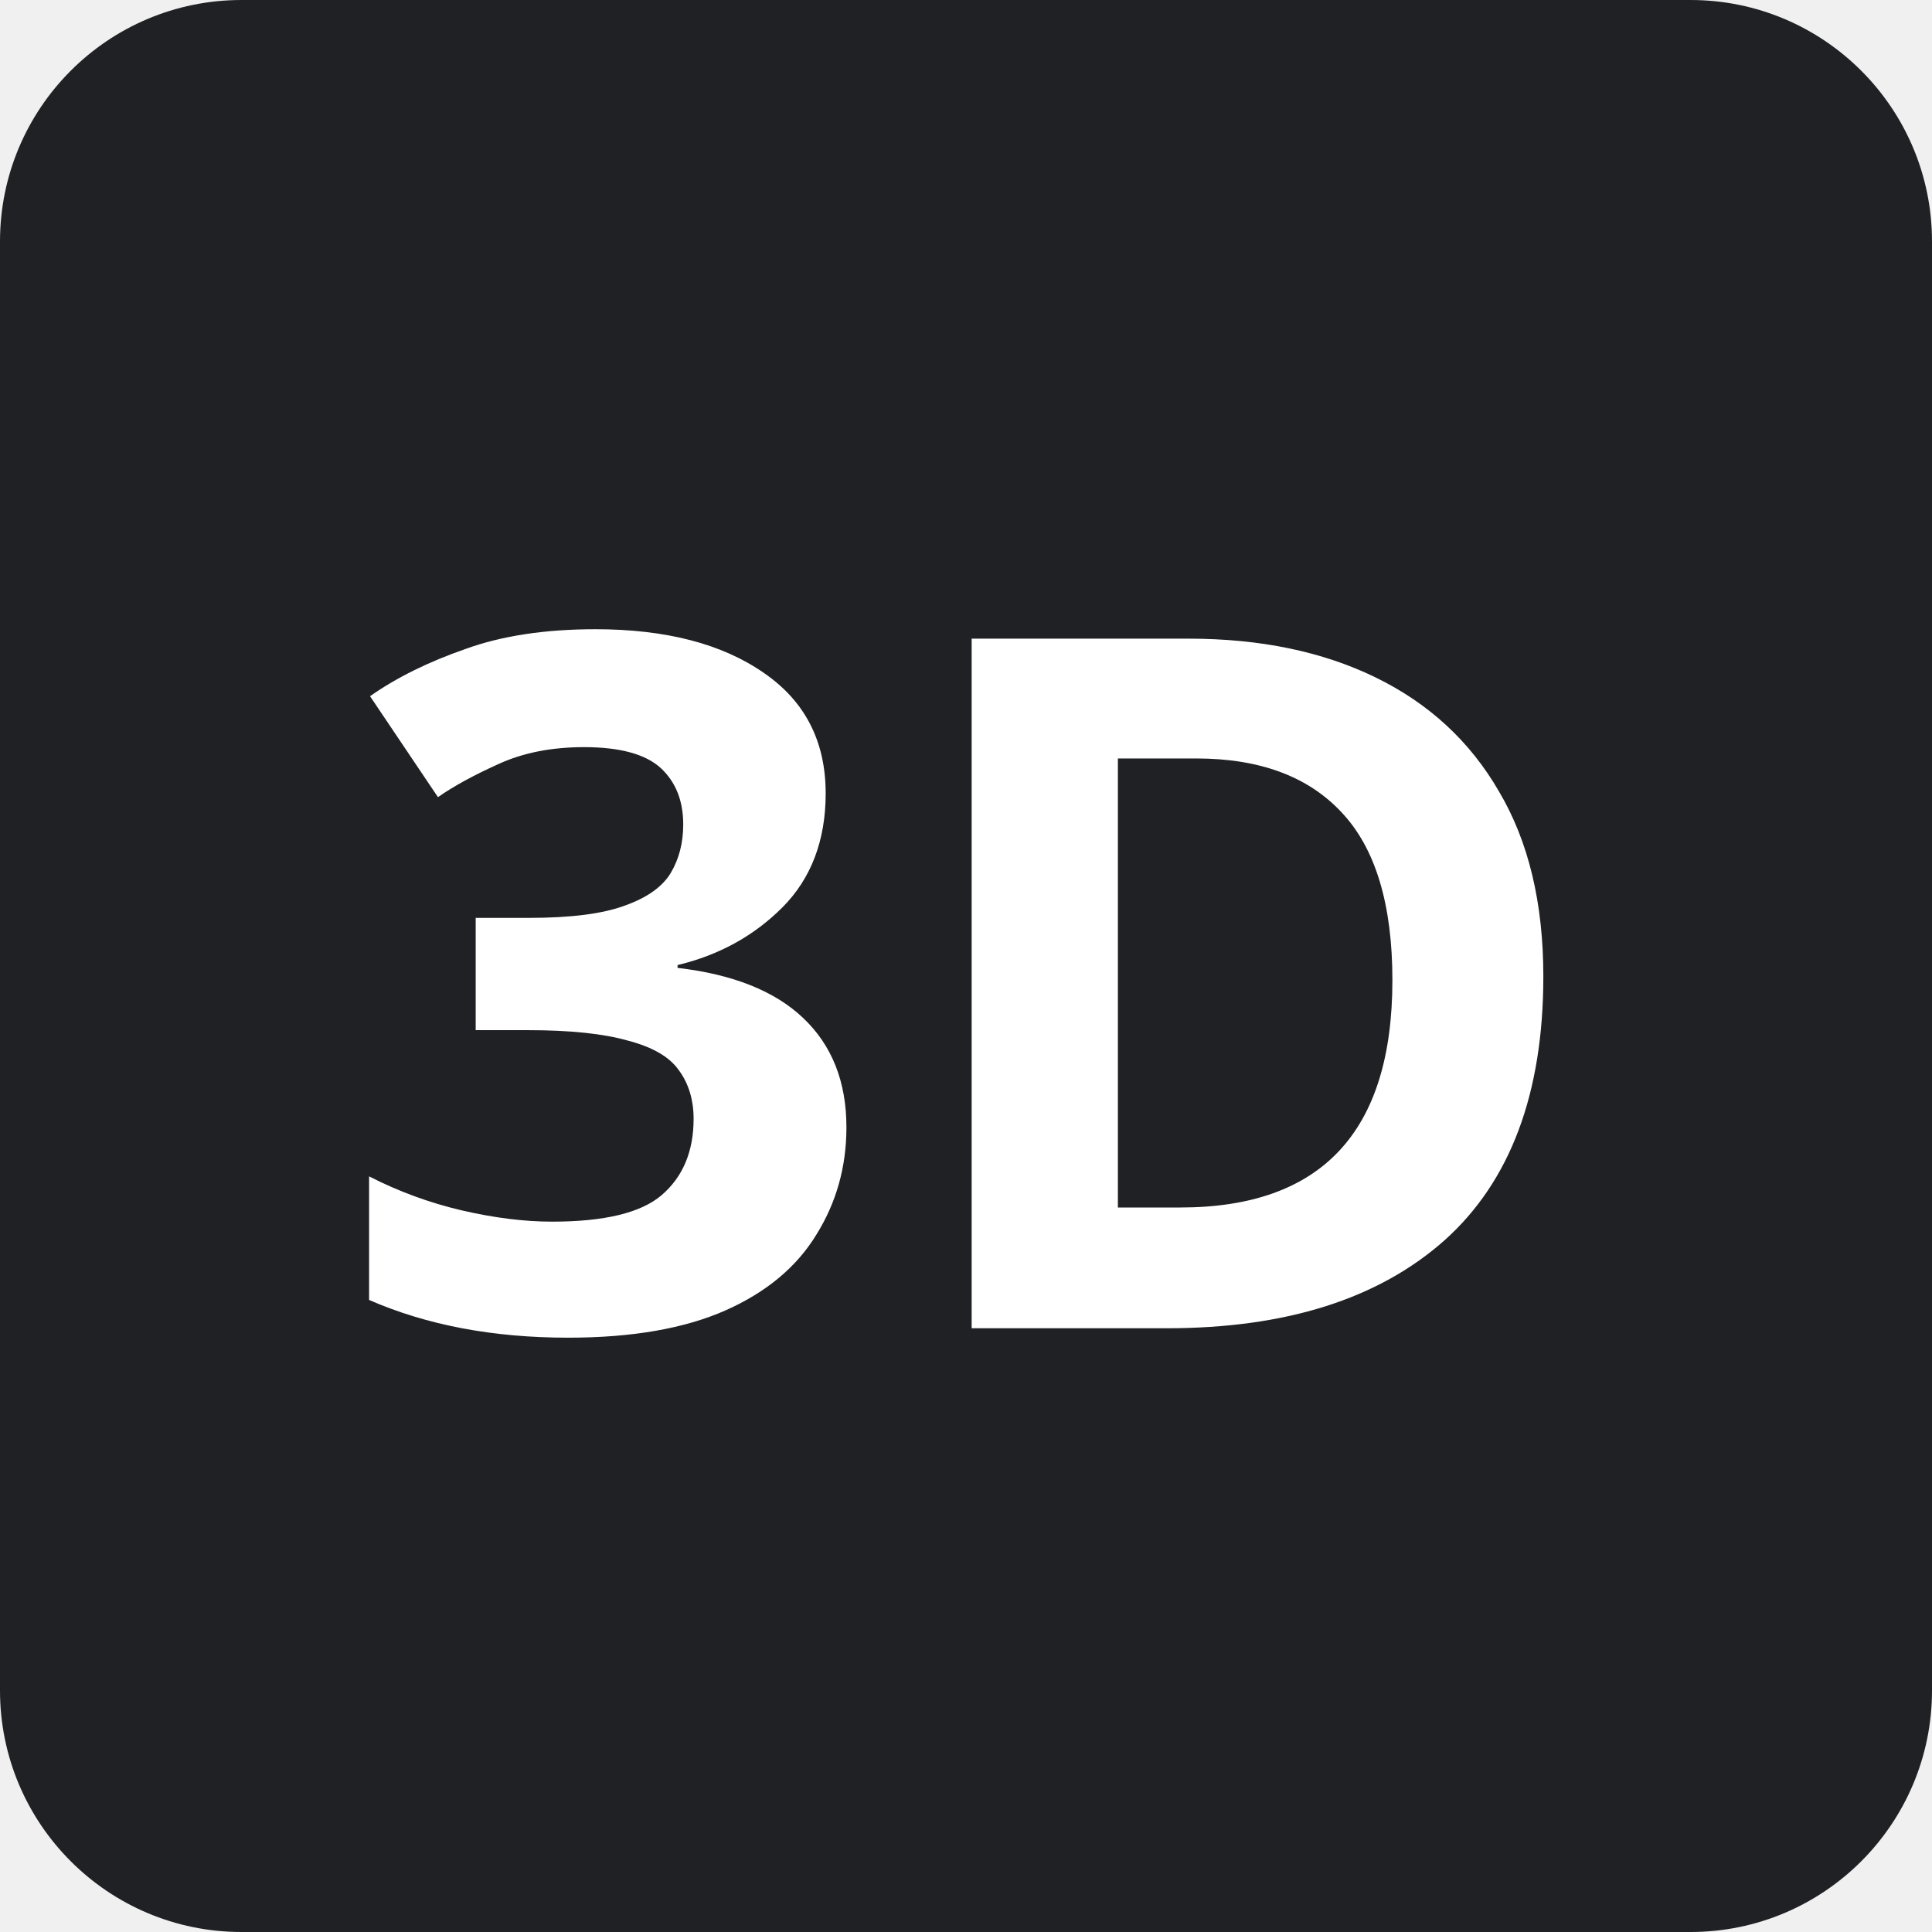
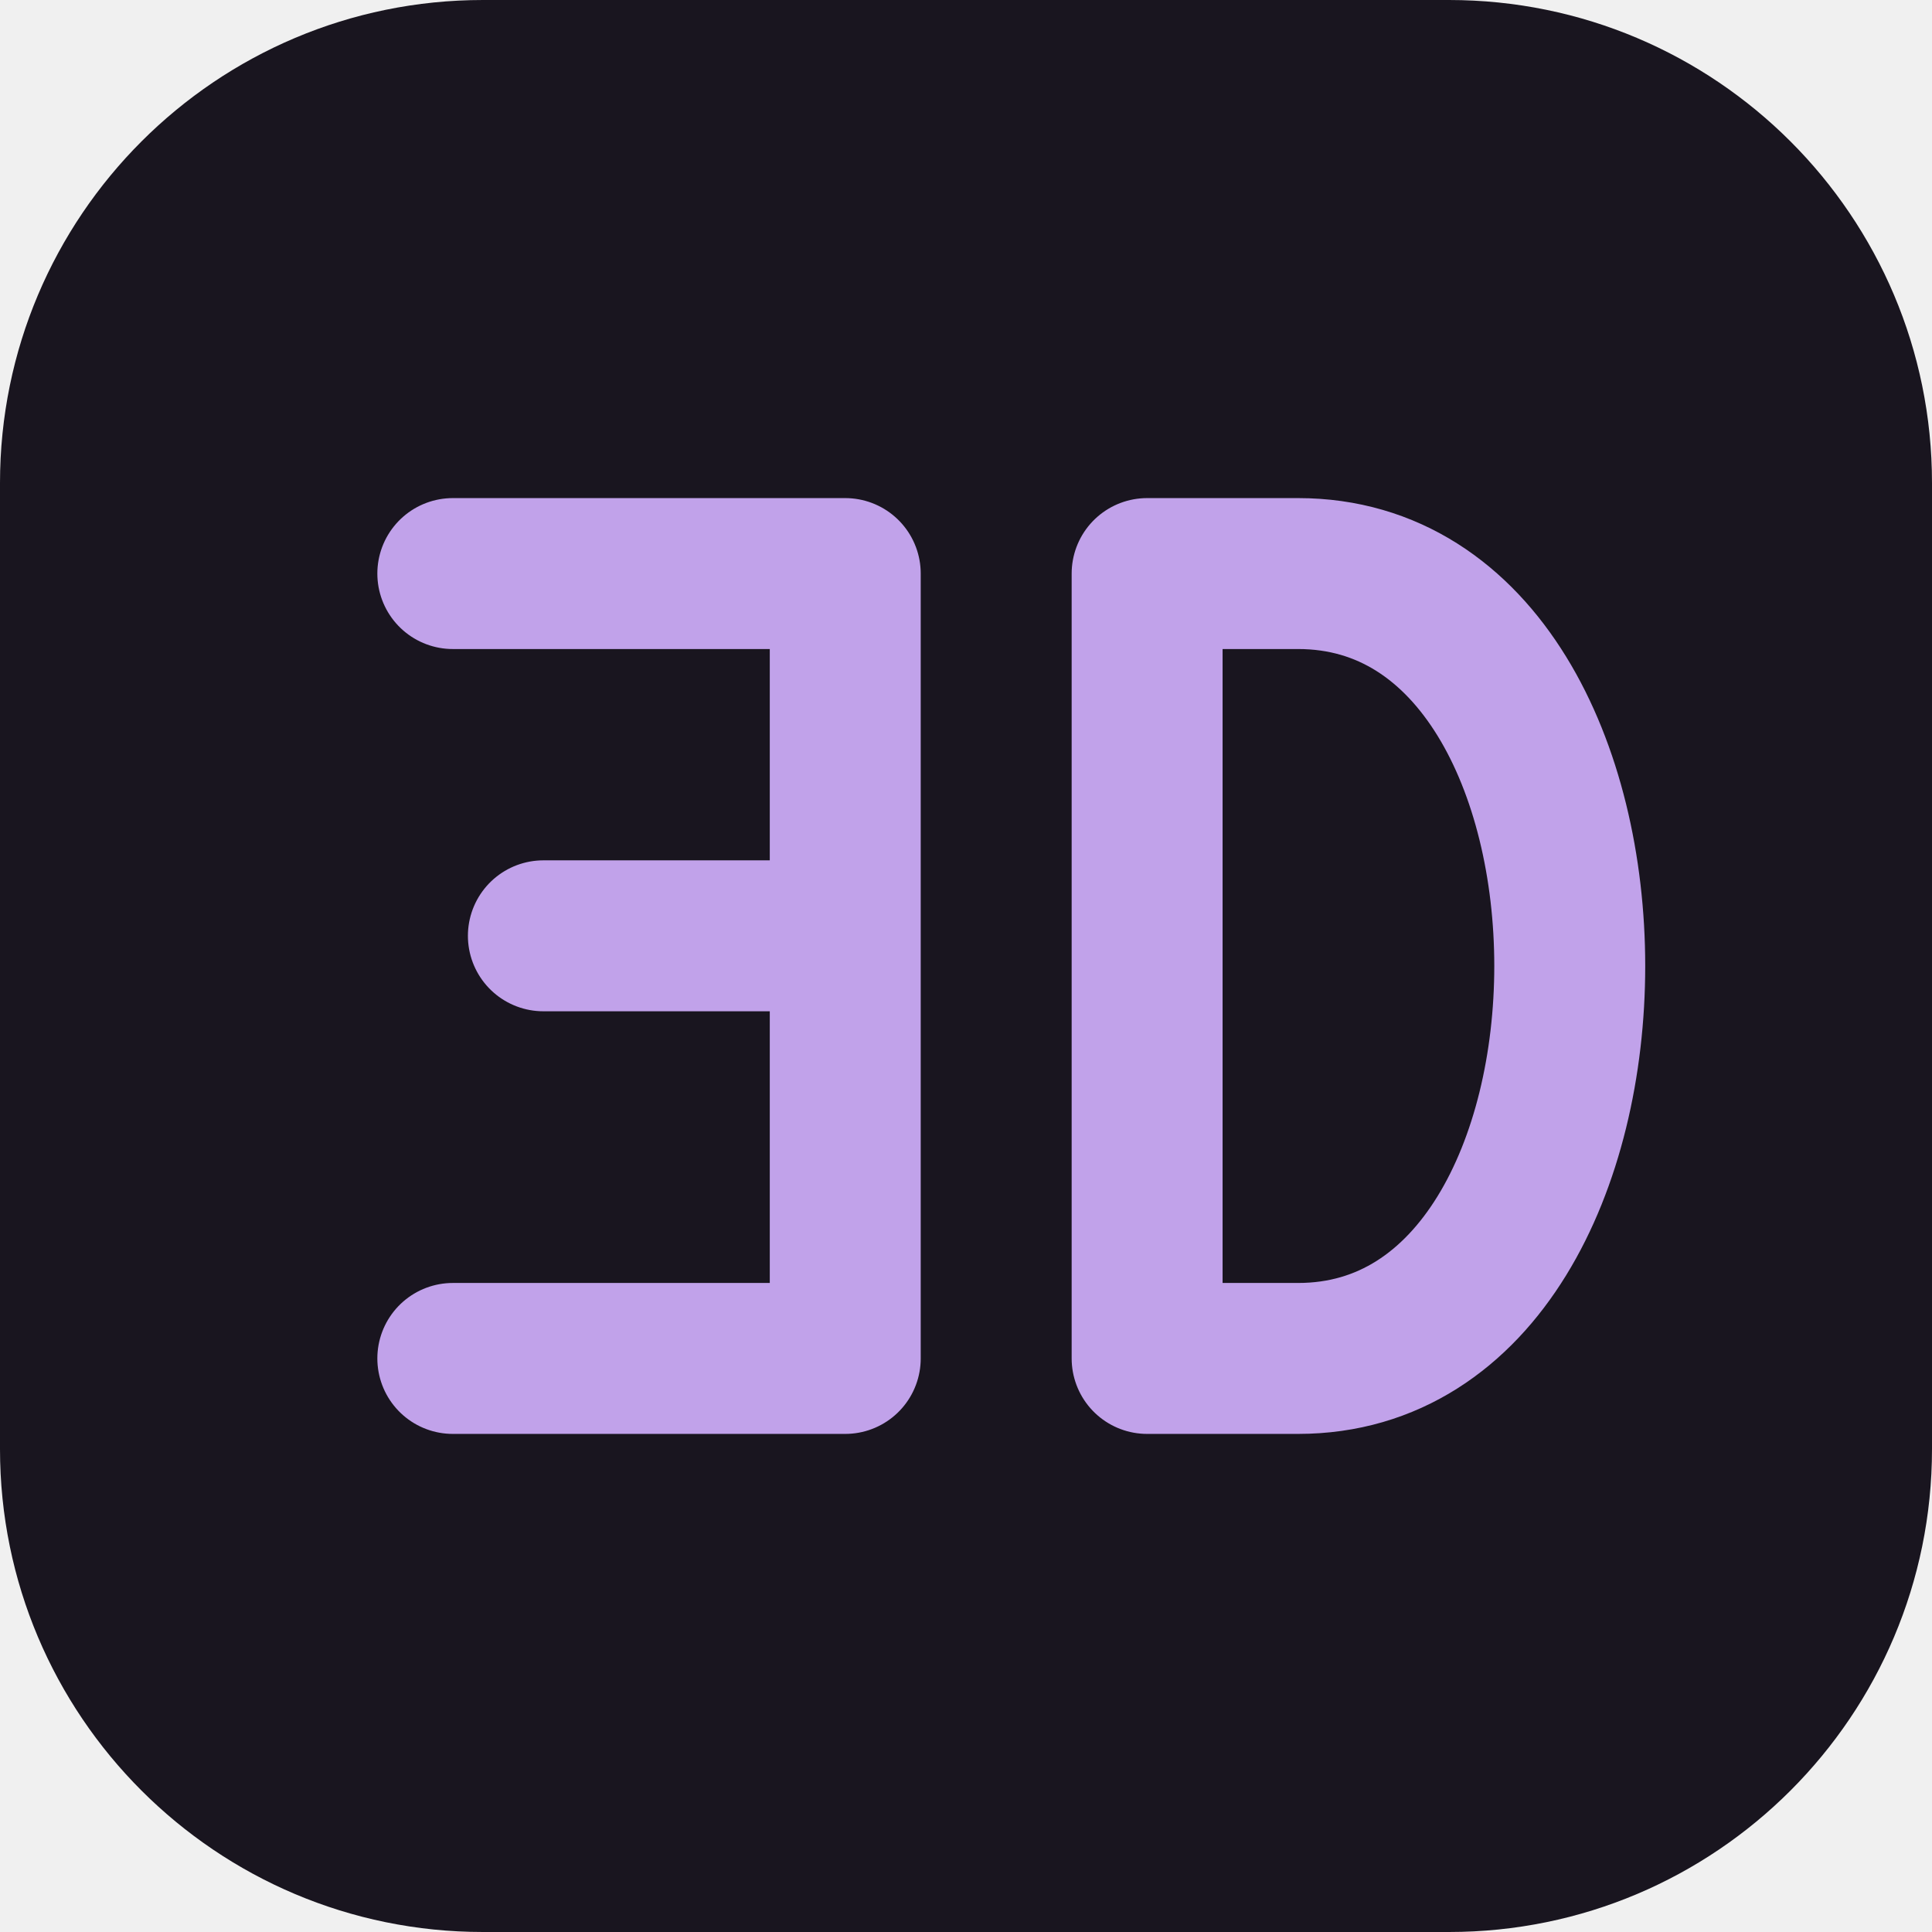
- <svg xmlns="http://www.w3.org/2000/svg" viewBox="0 0 32 32">
-   <rect width="32" height="32" rx="4" fill="#202124" />
-   <text x="16" y="22" fill="white" font-family="sans-serif" font-size="16" font-weight="700" text-anchor="middle">3D</text>
+ <svg xmlns="http://www.w3.org/2000/svg" viewBox="0 0 64 64">
+   <rect width="64" height="64" rx="16" fill="#19151f" />
+   <path d="M15 19h13v12H18m10 0v14H15m23-26h5c12 0 12 26 0 26h-5Z" fill="none" stroke="#c1a2ea" stroke-width="5" stroke-linejoin="round" stroke-linecap="round" />
</svg>
